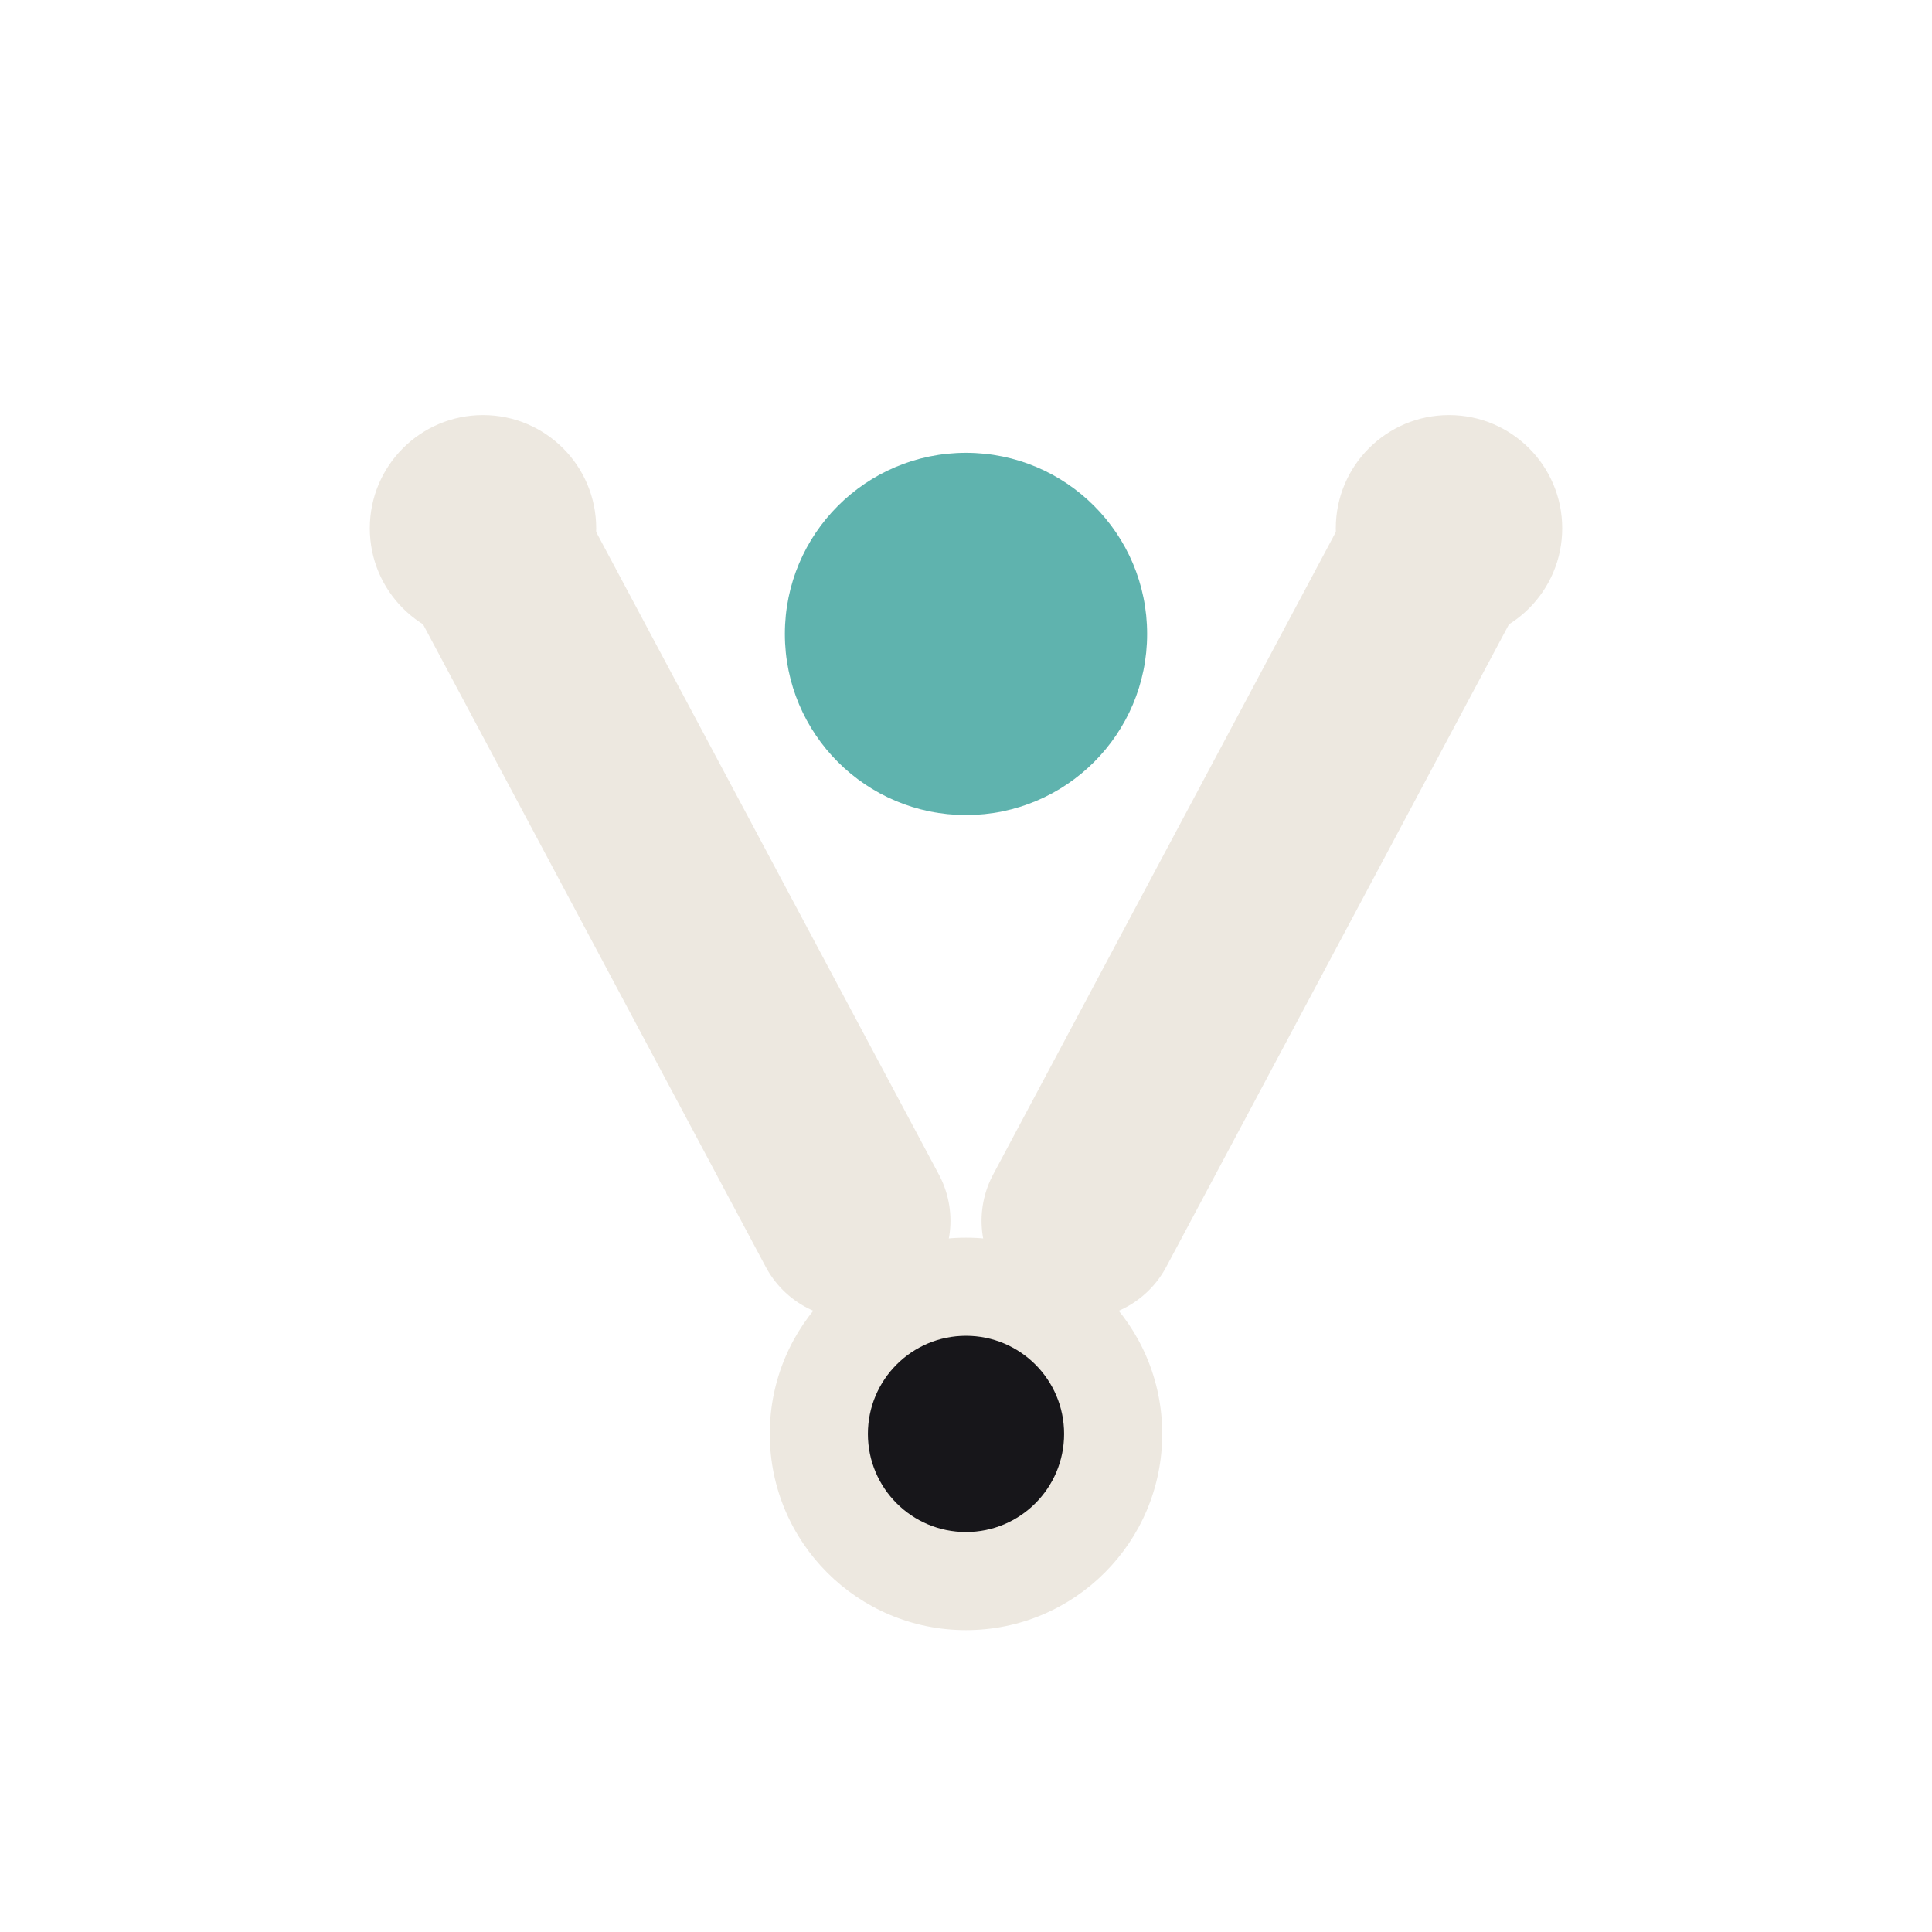
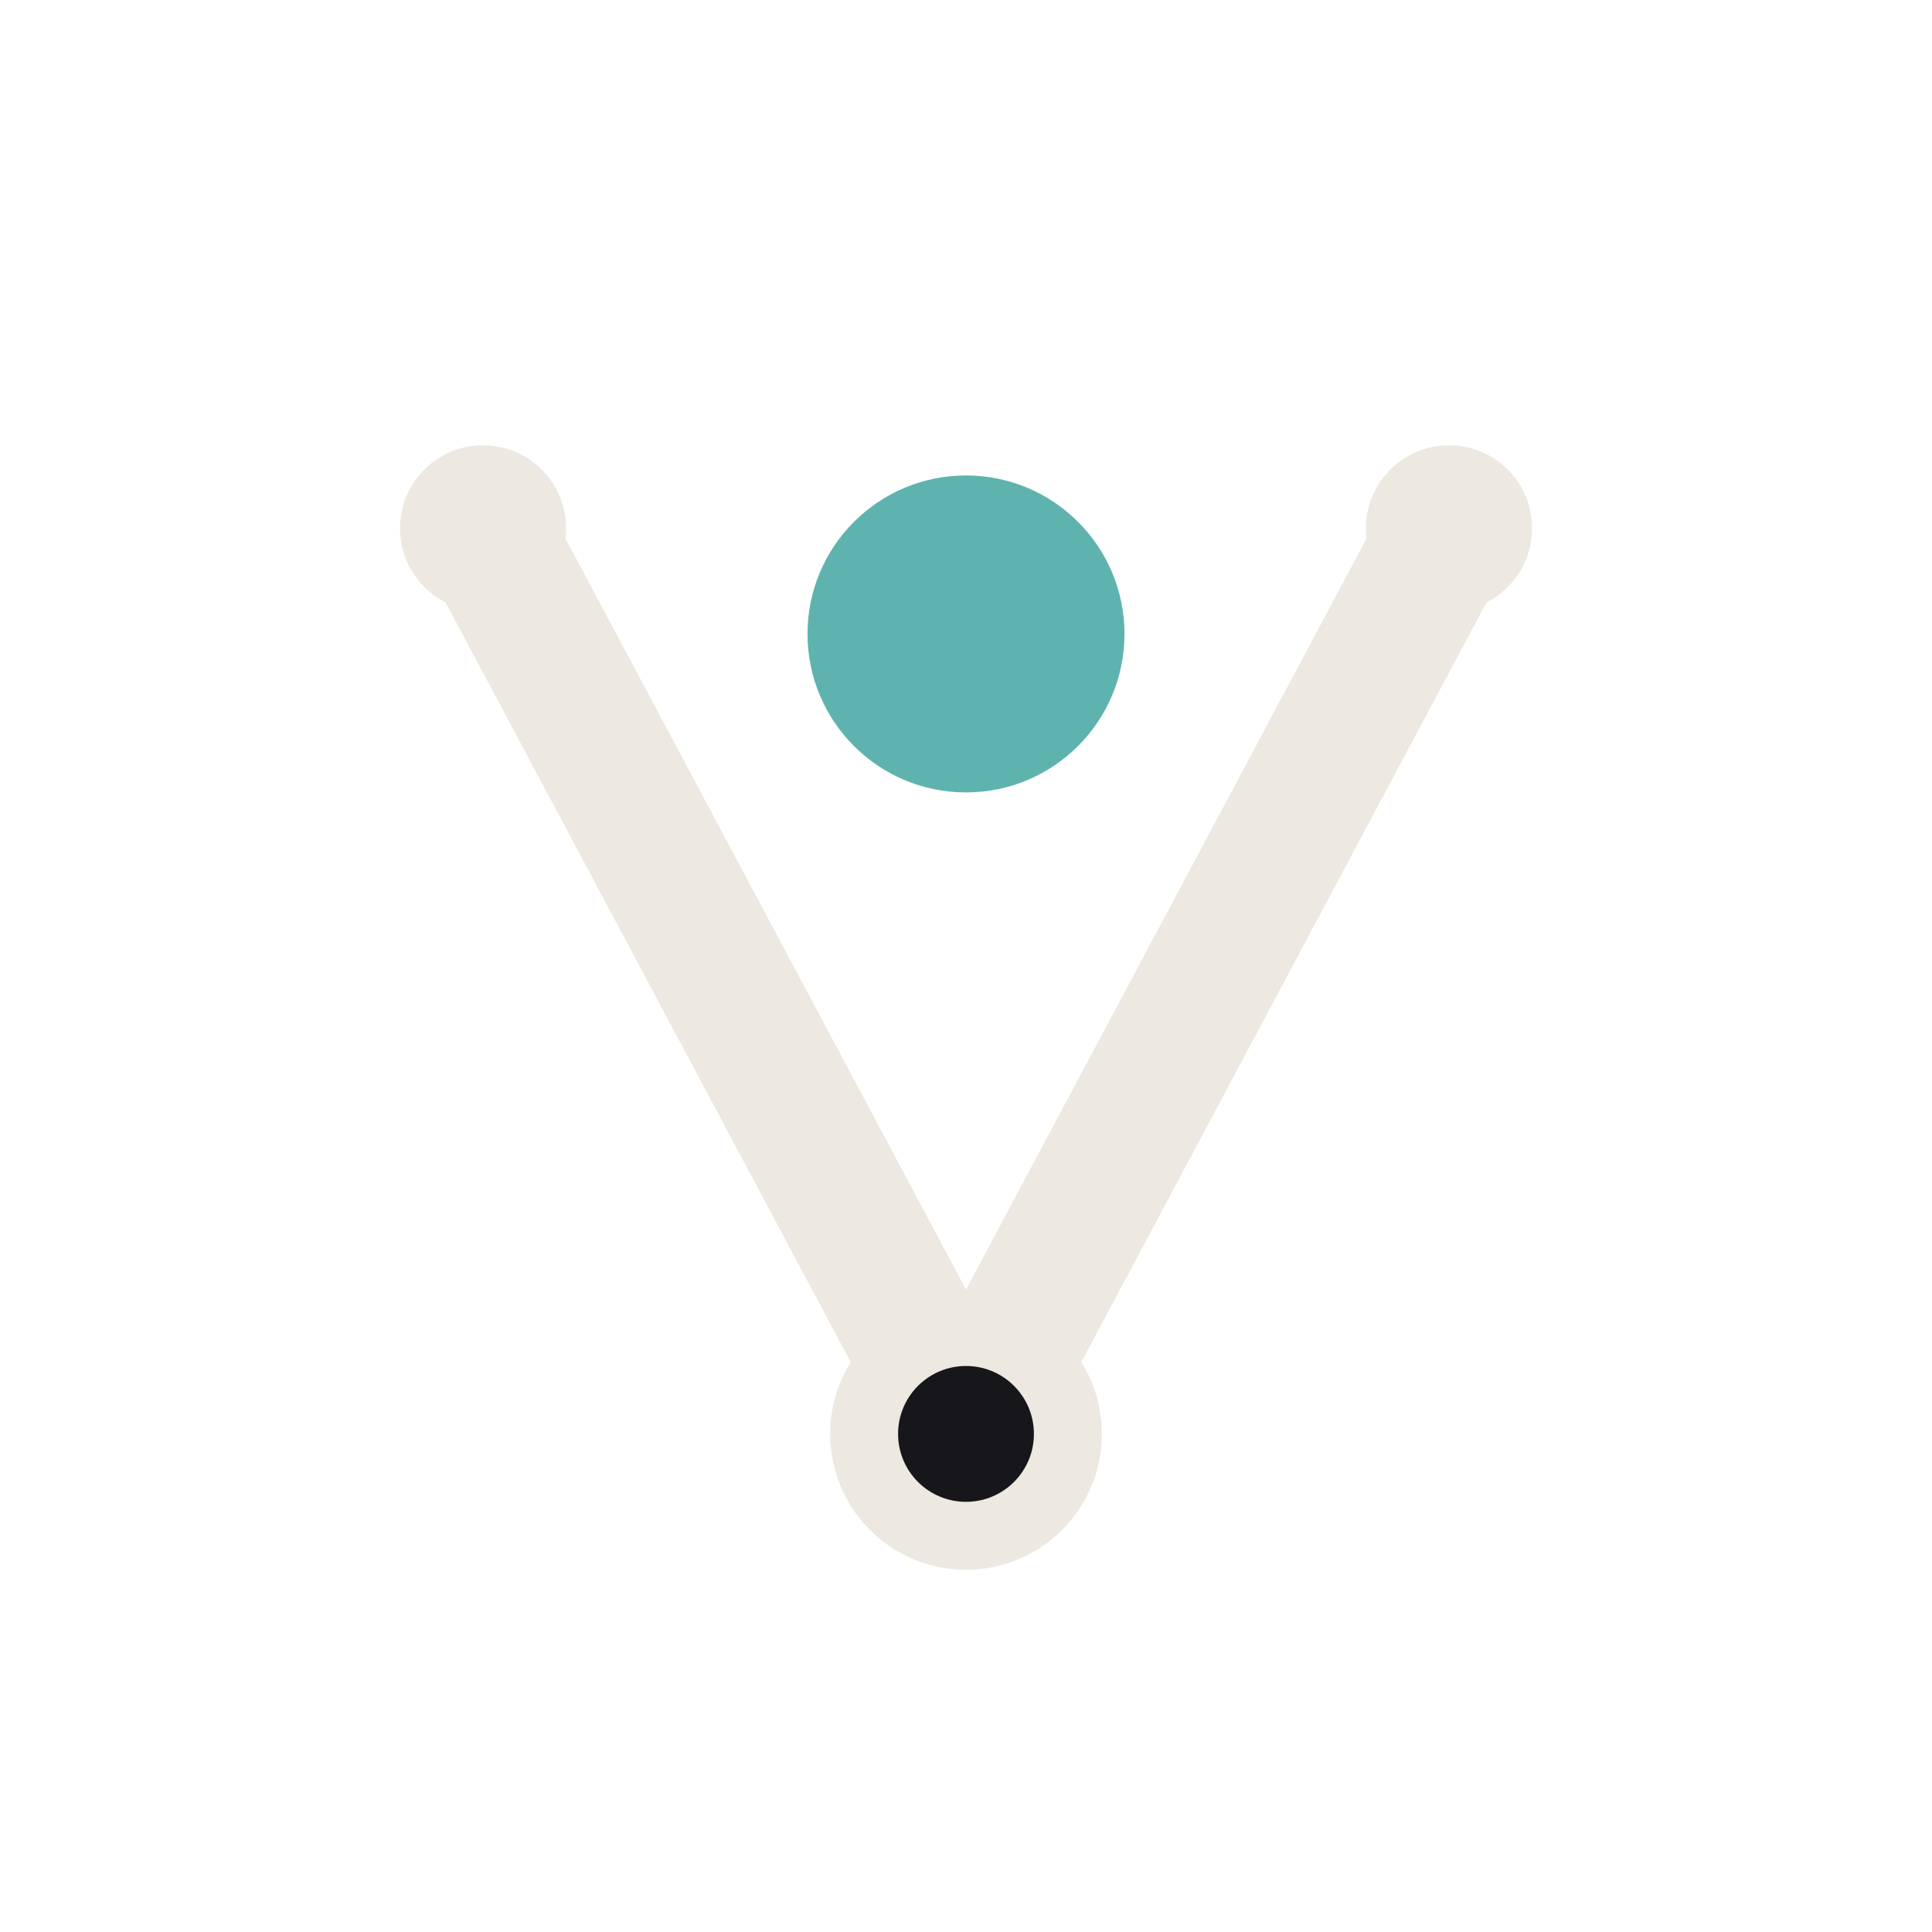
<svg xmlns="http://www.w3.org/2000/svg" viewBox="0 0 256 256" width="256" height="256" role="img" aria-label="neVus: a divider holding the mark between its points; the hinge carries a hole of half its diameter">
-   <g stroke="#EDE8E0" stroke-width="26" stroke-linecap="round">
-     <line x1="64" y1="70" x2="112.94" y2="161.76" />
-     <line x1="192" y1="70" x2="143.06" y2="161.76" />
+   <g stroke="#EDE8E0" stroke-width="18" stroke-linecap="butt">
+     <line x1="64" y1="70" x2="122.35" y2="179.41" />
+     <line x1="192" y1="70" x2="133.65" y2="179.41" />
  </g>
-   <circle cx="64" cy="70" r="15" fill="#EDE8E0" />
-   <circle cx="192" cy="70" r="15" fill="#EDE8E0" />
-   <circle cx="128" cy="190" r="26" fill="#EDE8E0" />
-   <circle cx="128" cy="190" r="13" fill="#17161A" />
-   <circle cx="128" cy="84" r="24" fill="#5FB3AE" />
+   <circle cx="64" cy="70" r="11" fill="#EDE8E0" />
+   <circle cx="192" cy="70" r="11" fill="#EDE8E0" />
+   <circle cx="128" cy="190" r="18" fill="#EDE8E0" />
+   <circle cx="128" cy="190" r="9" fill="#17161A" />
+   <circle cx="128" cy="84" r="21" fill="#5FB3AE" />
</svg>
